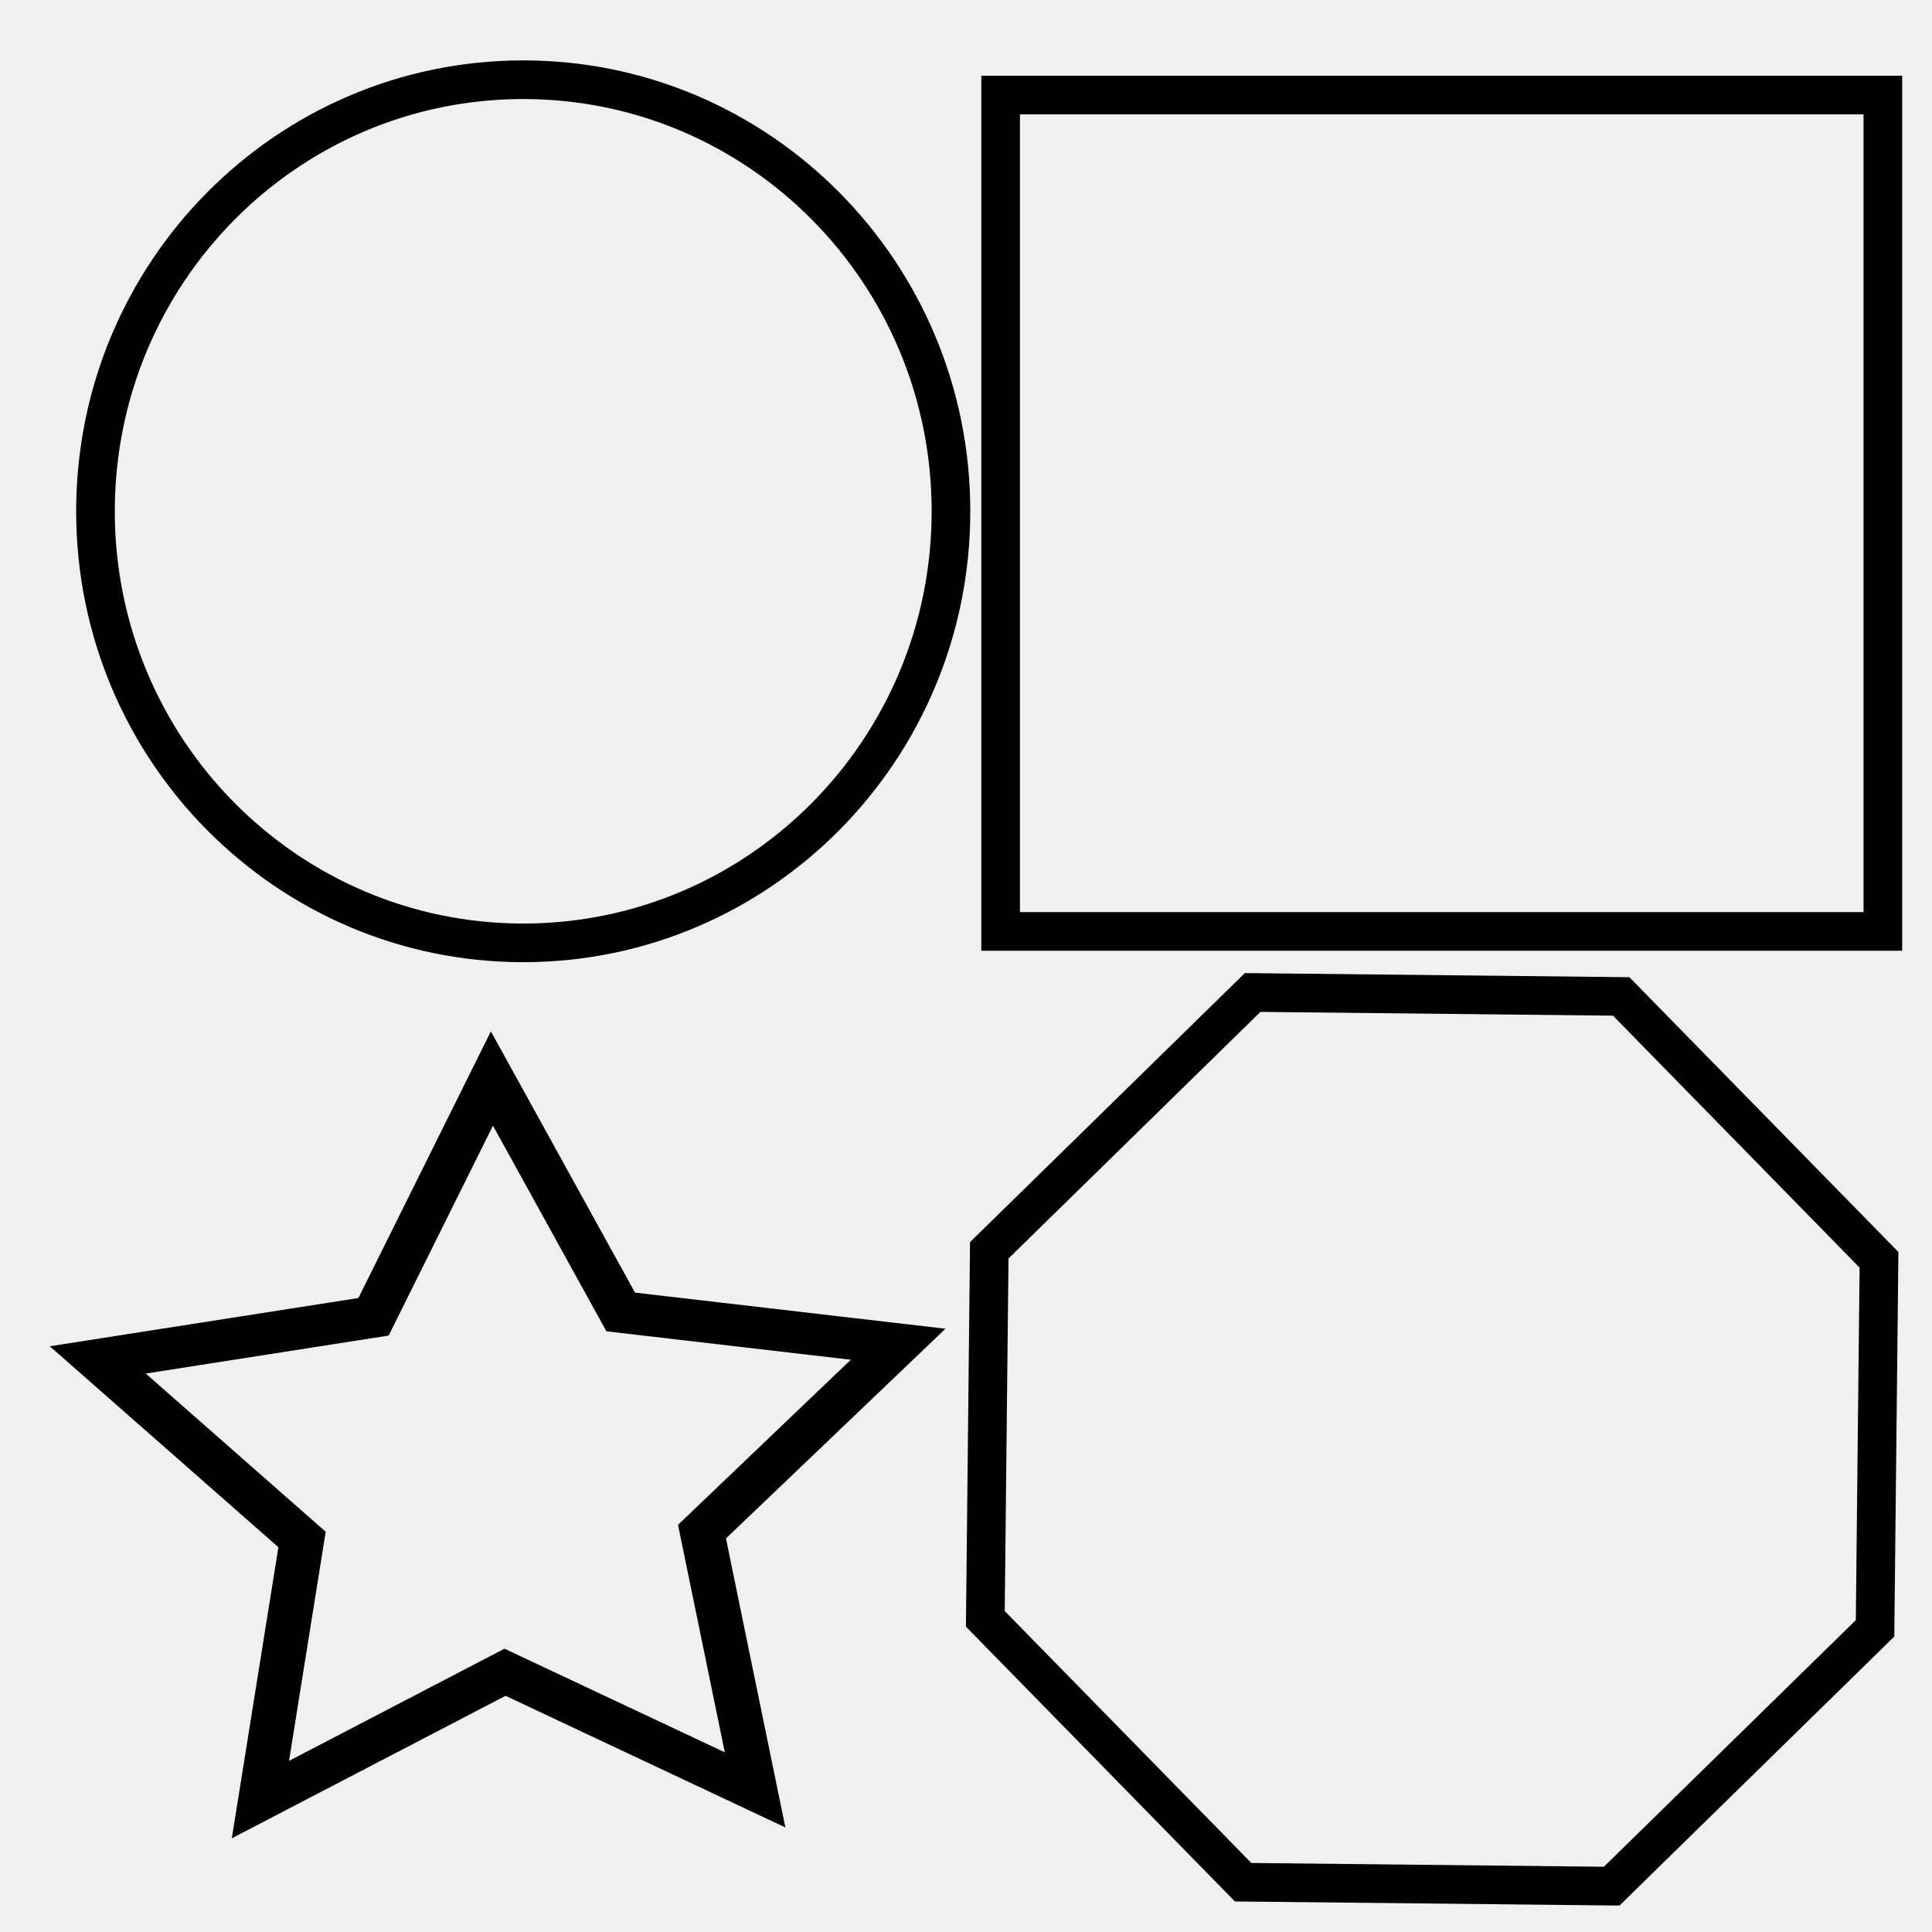
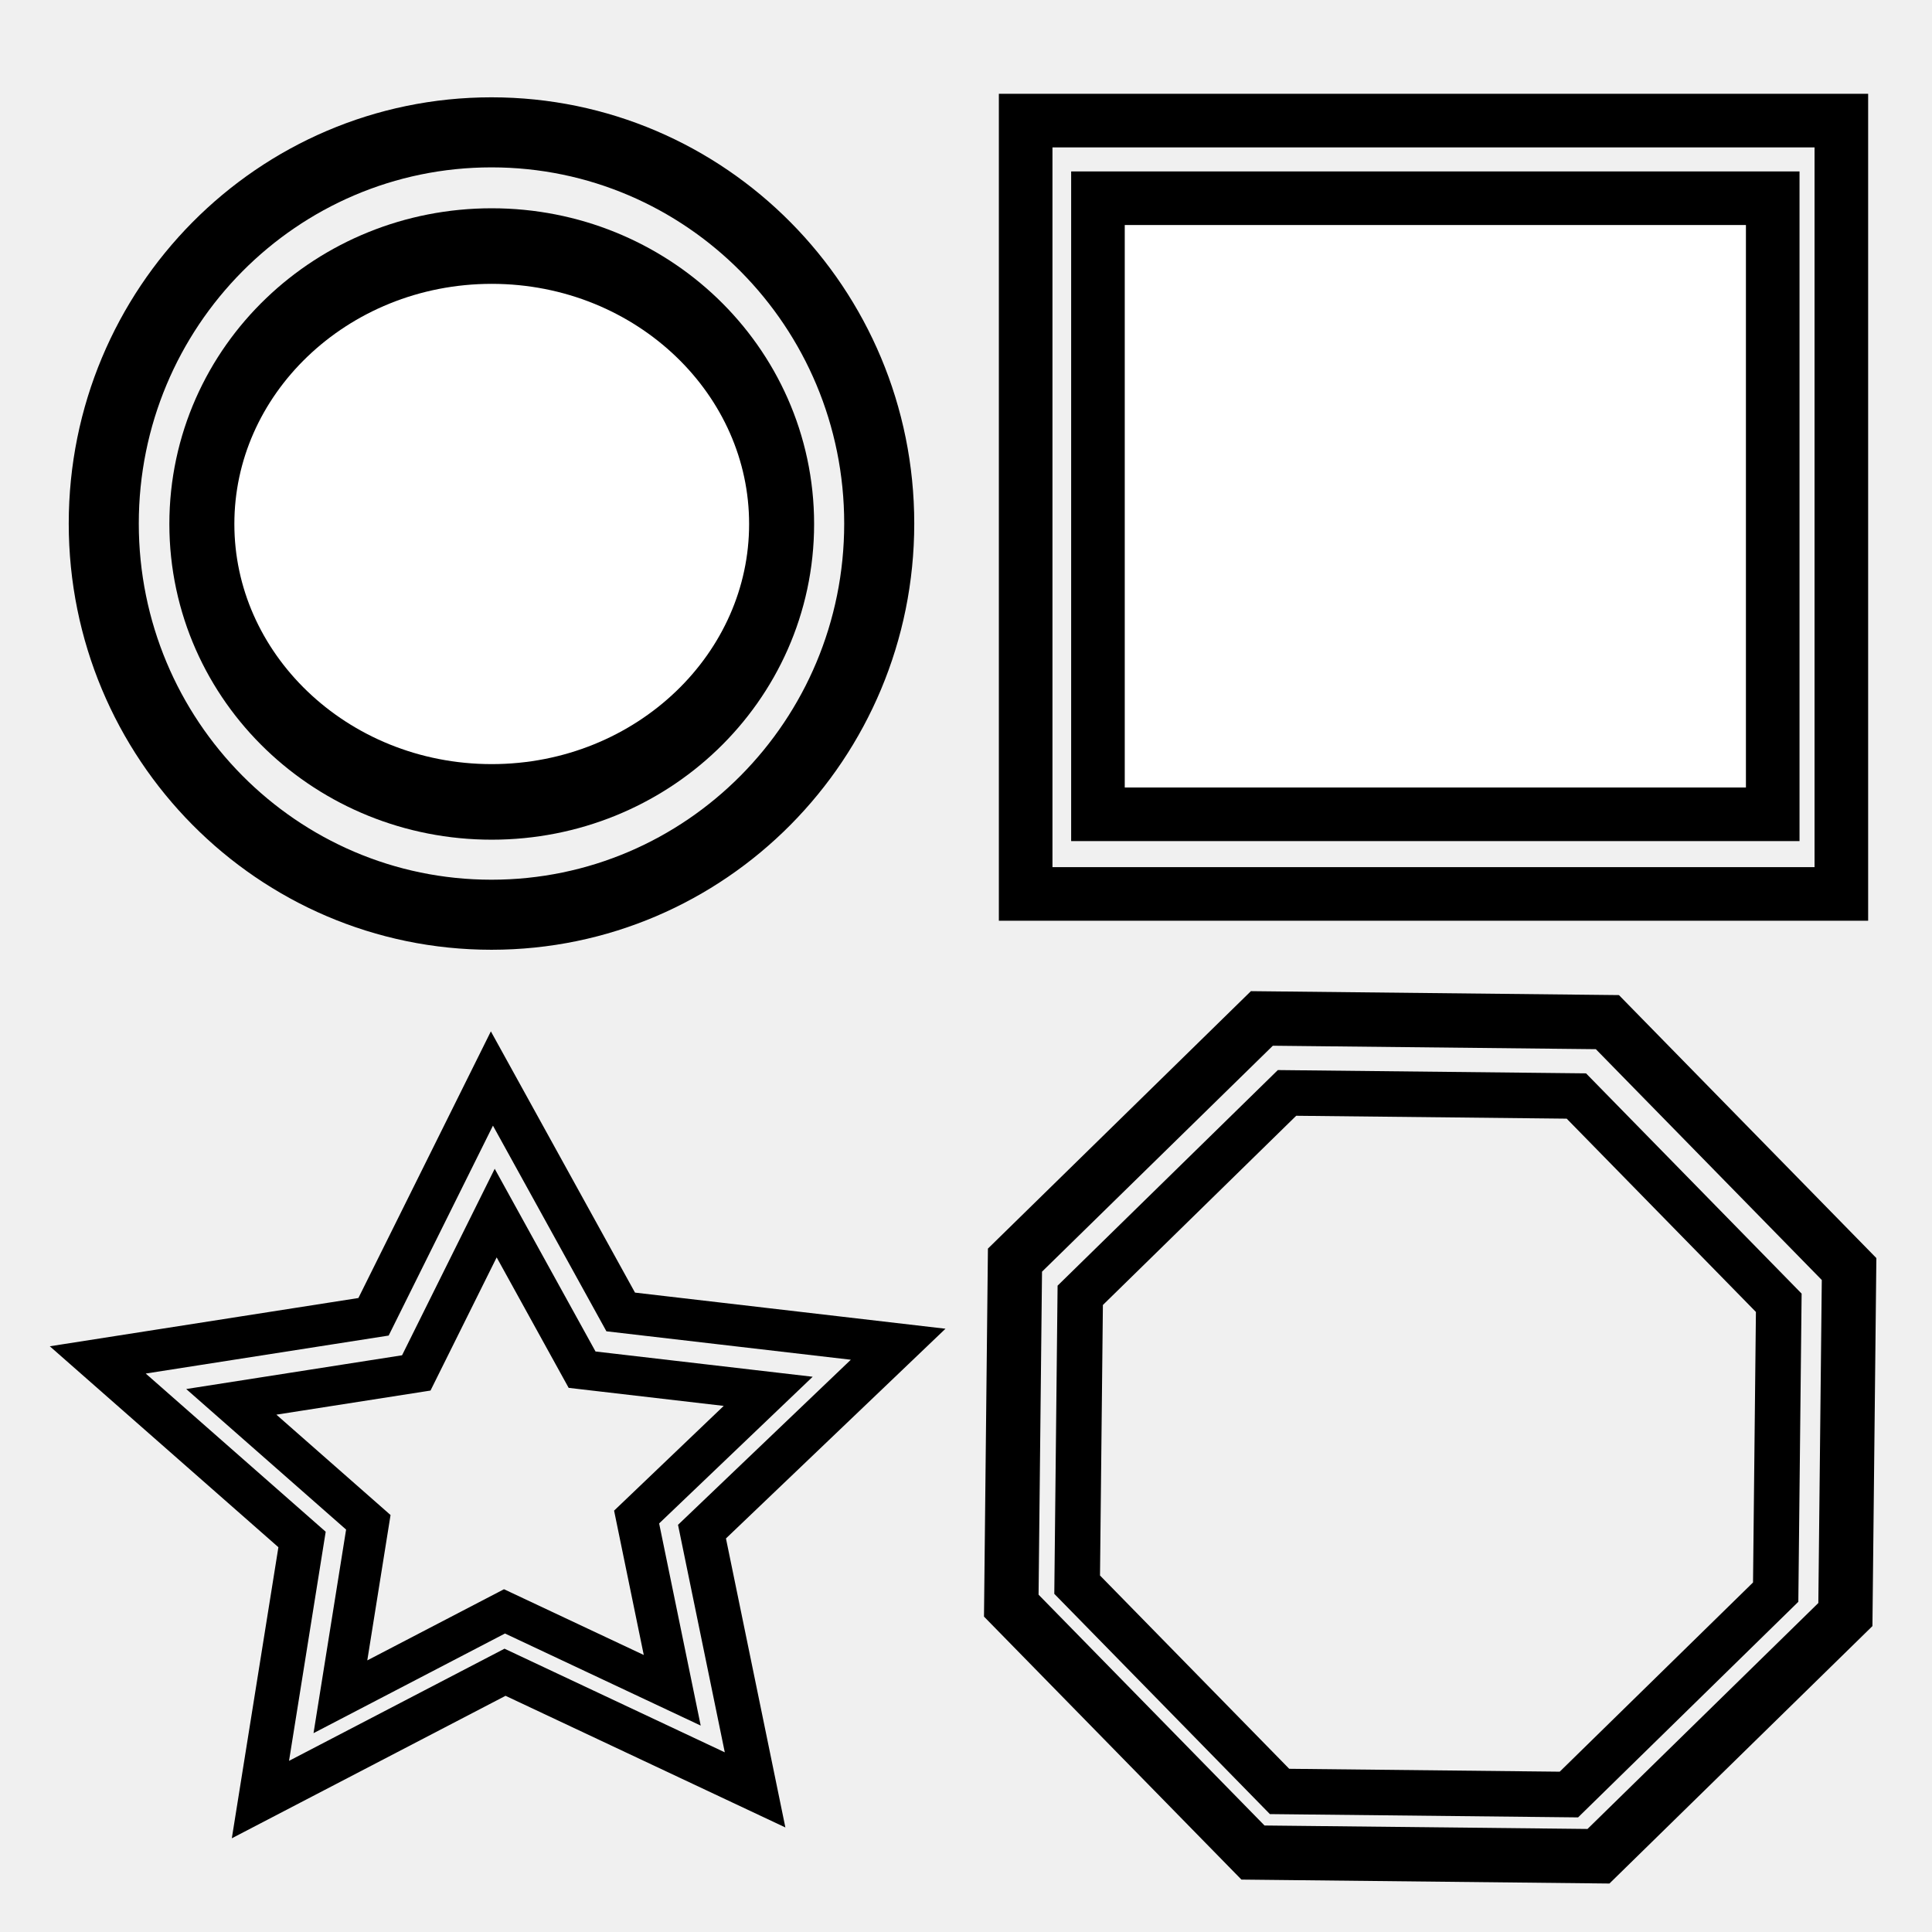
<svg xmlns="http://www.w3.org/2000/svg" xmlns:ns1="http://www.openswatchbook.org/uri/2009/osb" width="50" height="50" id="svg2" version="1.1">
  <defs id="defs16">
    <linearGradient id="linearGradient5286" ns1:paint="solid">
      <stop style="stop-color:#000000;stop-opacity:1;" offset="0" id="stop5288" />
    </linearGradient>
    <linearGradient id="linearGradient3814" ns1:paint="solid">
      <stop style="stop-color:#000000;stop-opacity:1;" offset="0" id="stop3816" />
    </linearGradient>
  </defs>
  <text xml:space="preserve" style="font-size:18px;font-style:normal;font-weight:normal;line-height:125%;letter-spacing:0px;word-spacing:0px;fill:#000000;fill-opacity:1;stroke:none;font-family:Sans" x="1.976" y="39.727" id="text2995">
    <tspan id="tspan2997" x="1.976" y="39.727" />
  </text>
  <text xml:space="preserve" style="font-size:24px;font-style:normal;font-weight:normal;line-height:125%;letter-spacing:0px;word-spacing:0px;fill:#000000;fill-opacity:1;stroke:none;font-family:Sans" x="0.889" y="31.824" id="text2999">
    <tspan id="tspan3001" x="0.889" y="31.824" />
  </text>
-   <path style="fill:none;stroke:#000000;stroke-opacity:1" id="path6315" d="m 24.611,13.232 a 11.07,11.169 0 1 1 -22.14,0 11.07,11.169 0 1 1 22.14,0 z" />
-   <rect style="fill:none;stroke:#000000;stroke-opacity:1" id="rect6317" width="22.832" height="21.646" x="25.896" y="2.459" />
+   <path style="fill:none;stroke:#000000;stroke-width:2;stroke-miterlimit:4;stroke-opacity:1;stroke-dasharray:none" id="path6315" d="m 24.611,13.232 a 11.07,11.169 0 1 1 -22.14,0 11.07,11.169 0 1 1 22.14,0 z" transform="matrix(0.9064545,0,0,0.9064545,0.4455329,1.554987)" />
+   <rect style="fill:none;stroke:#000000;stroke-width:1.387;stroke-miterlimit:4;stroke-opacity:1;stroke-dasharray:none" id="rect6317" width="21.11" height="20.014" x="26.544" y="3.121" />
  <path style="fill:none;stroke:#000000;stroke-opacity:1" id="path6319" d="m 13.442,41.698 -5.519,3.053 0.939,-6.237 -4.609,-4.306 6.222,-1.034 2.671,-5.714 2.906,5.598 6.26,0.774 -4.426,4.494 1.198,6.193 z" transform="matrix(1.147008,0,0,1.079227,-2.347924,-1.723848)" />
-   <path style="fill:none;stroke:#000000;stroke-opacity:1" id="path6321" d="m 30.838,40.61 -9.538,-0.102 -6.672,-6.816 0.102,-9.538 6.816,-6.672 9.538,0.102 6.672,6.816 -0.102,9.538 z" transform="translate(10.87221,8.203574)" />
+   <path style="fill:none;stroke:#000000;stroke-width:1.5;stroke-miterlimit:4;stroke-opacity:1;stroke-dasharray:none" id="path6321" d="m 30.838,40.61 -9.538,-0.102 -6.672,-6.816 0.102,-9.538 6.816,-6.672 9.538,0.102 6.672,6.816 -0.102,9.538 z" transform="matrix(0.9374838,0,0,0.9374838,12.45832,9.968116)" />
+   <path style="fill:#ffffff;fill-opacity:1;stroke:#000000;stroke-width:0.656;stroke-miterlimit:4;stroke-opacity:1;stroke-dasharray:none" id="path3771" d="m 7.596,30.344 a 2.925,2.412 0 1 1 -5.851,0 2.925,2.412 0 1 1 5.851,0 z" transform="matrix(2.564303,0,0,2.981472,0.7495176,-76.90917)" />
+   <rect style="fill:#ffffff;fill-opacity:1;stroke:#000000;stroke-width:1.387;stroke-miterlimit:4;stroke-opacity:1;stroke-dasharray:none" id="rect3775" width="17.463" height="15.944" x="28.415" y="5.13" />
+   <path style="fill:none;stroke:#000000;stroke-opacity:1;stroke-width:1.401;stroke-miterlimit:4;stroke-dasharray:none" id="path6319-7" d="m 13.442,41.698 -5.519,3.053 0.939,-6.237 -4.609,-4.306 6.222,-1.034 2.671,-5.714 2.906,5.598 6.26,0.774 -4.426,4.494 1.198,6.193 z" transform="matrix(0.769429,0,0,0.7239605,2.713544,11.51435)" />
+   <path style="fill:none;stroke:#000000;stroke-width:1.5;stroke-miterlimit:4;stroke-opacity:1;stroke-dasharray:none" id="path6321-9" d="m 30.838,40.61 -9.538,-0.102 -6.672,-6.816 0.102,-9.538 6.816,-6.672 9.538,0.102 6.672,6.816 -0.102,9.538 z" transform="matrix(0.7851032,0,0,0.7851032,16.3921,14.55945)" />
</svg>
